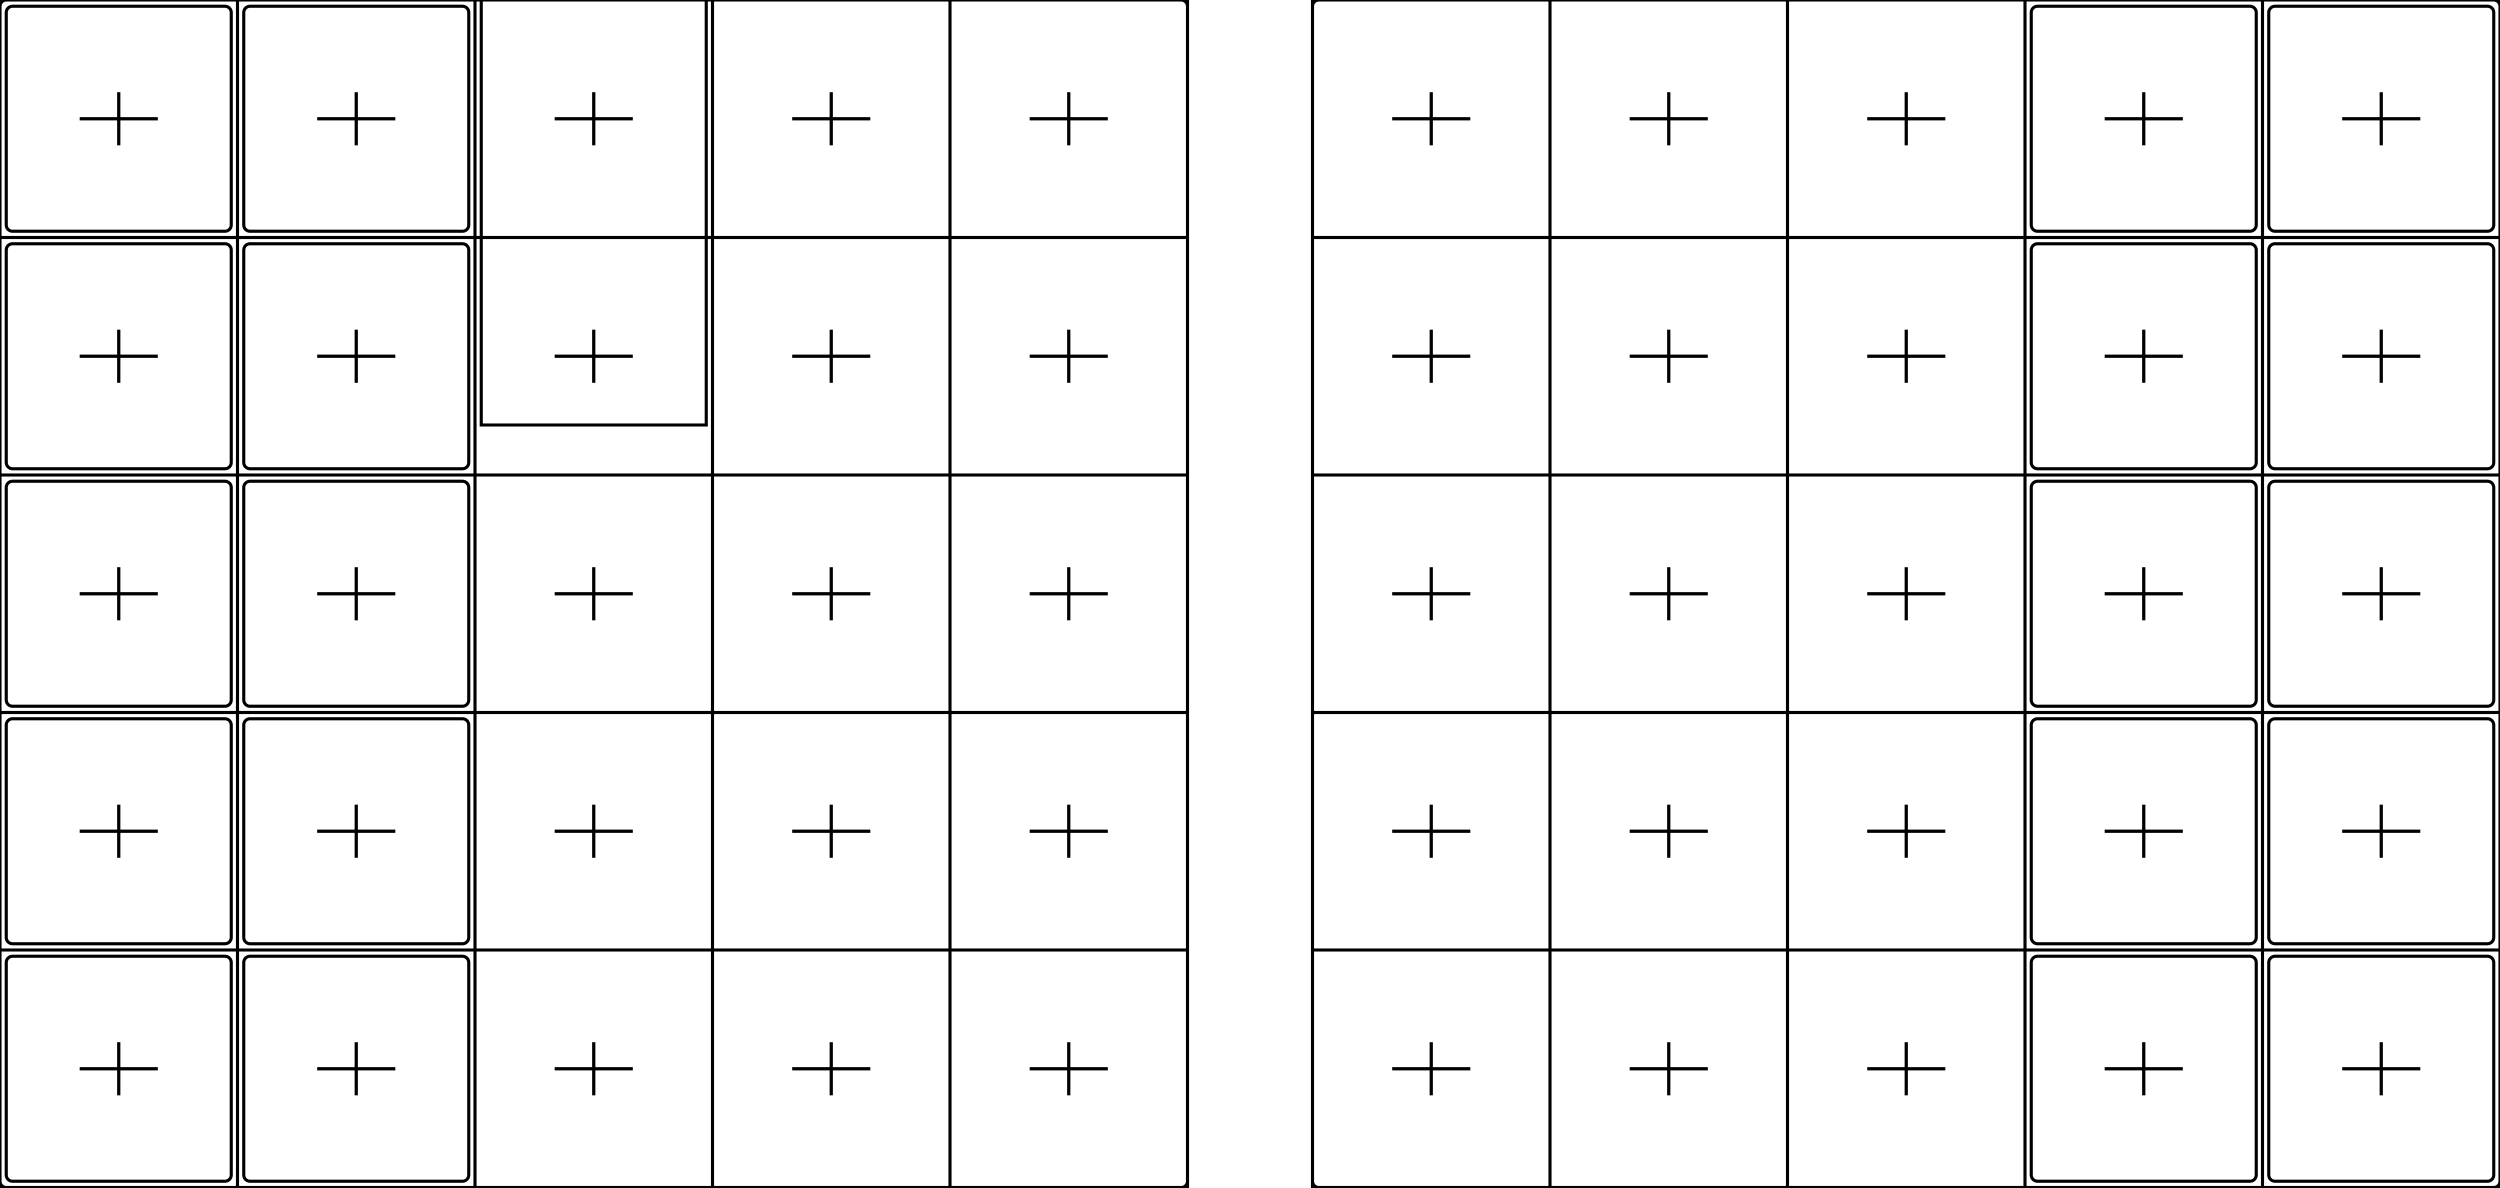
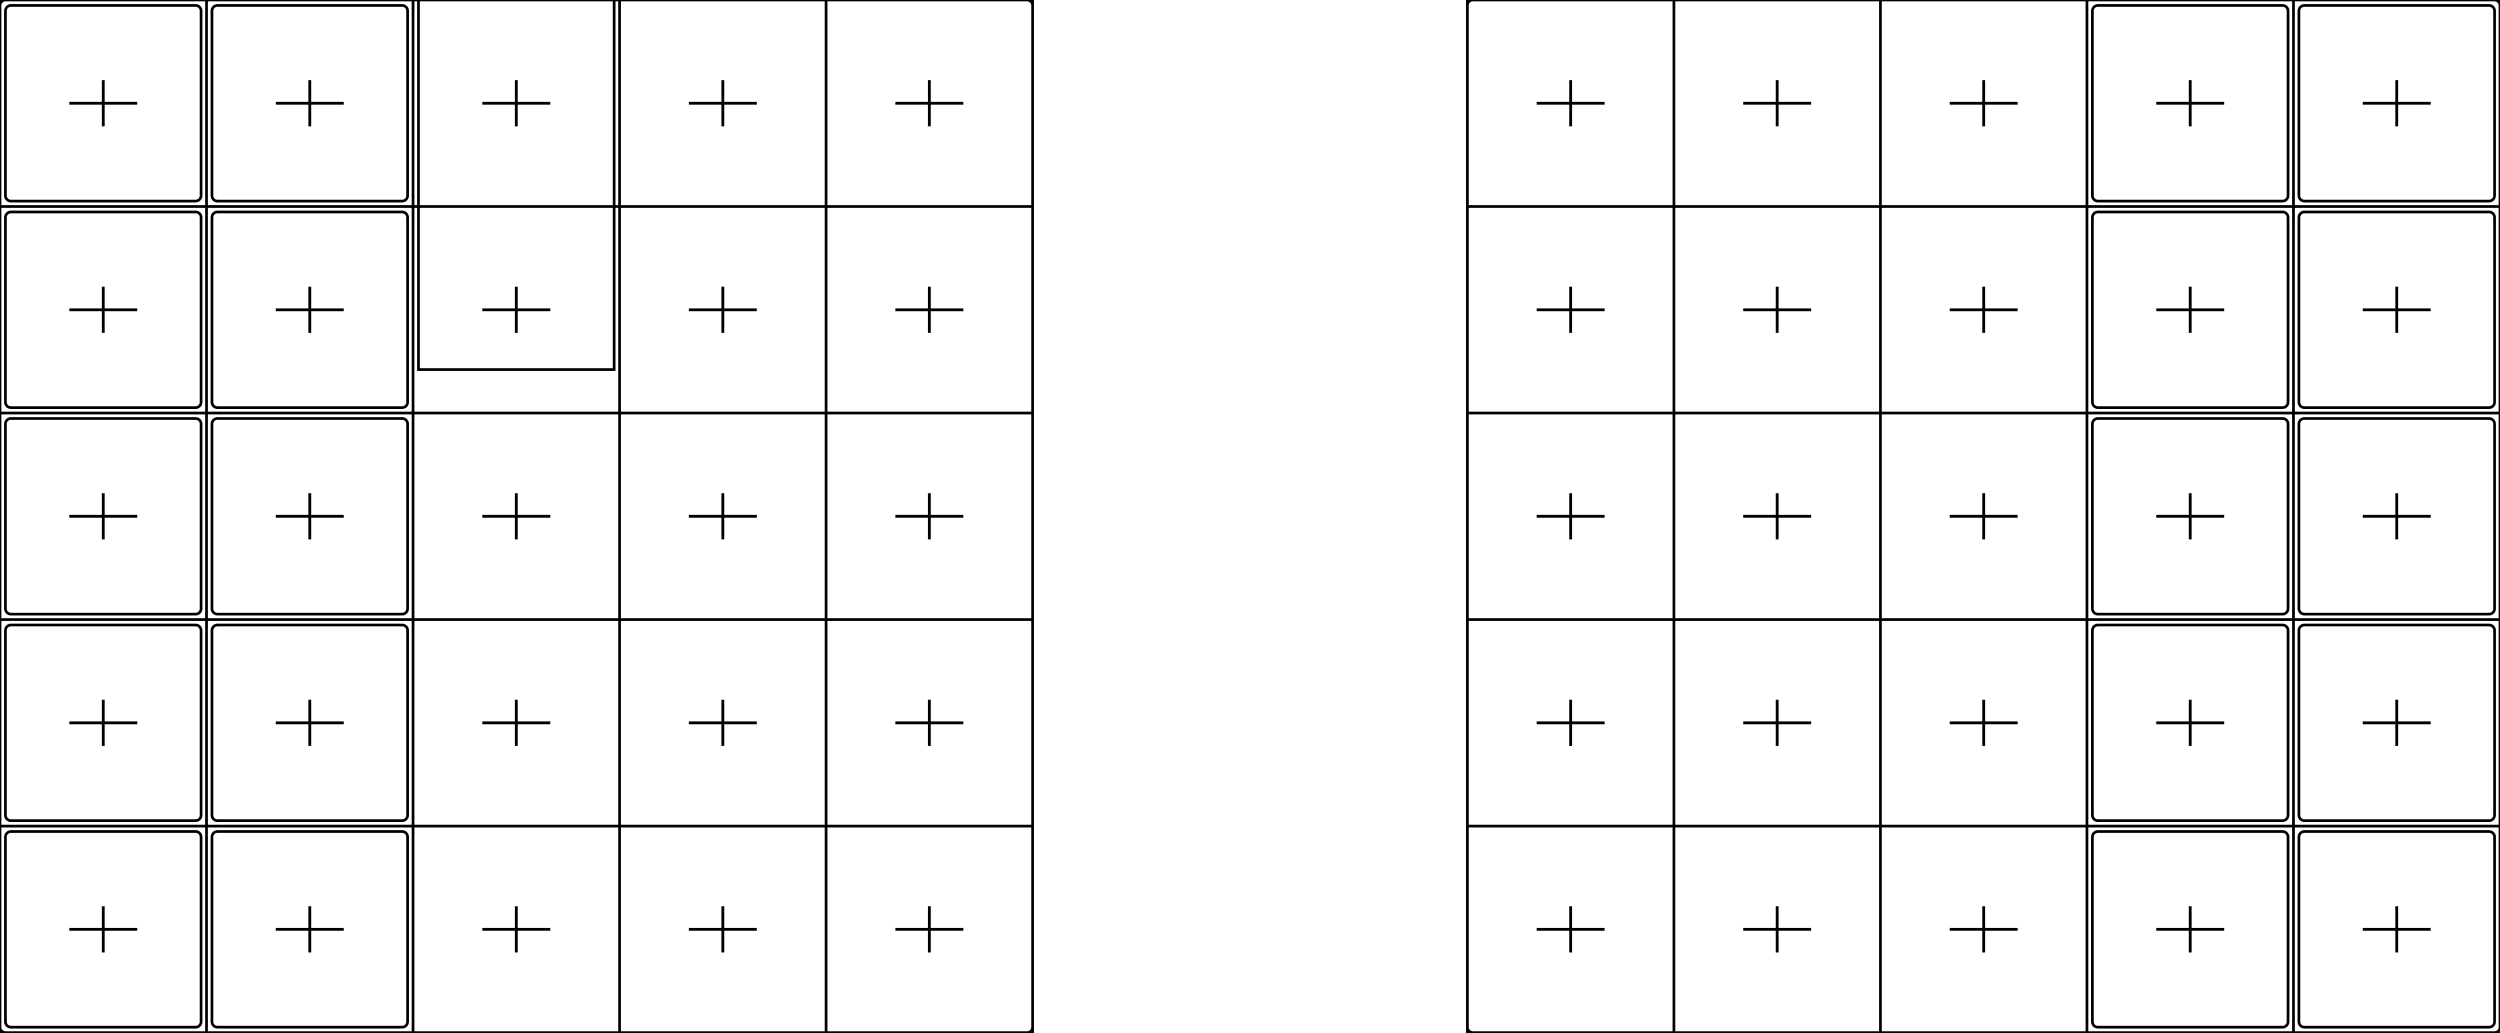
- <svg xmlns="http://www.w3.org/2000/svg" width="200mm" height="95mm" viewBox="0 0 200 95">
+ <svg xmlns="http://www.w3.org/2000/svg" width="230mm" height="95mm" viewBox="0 0 230 95">
  <g id="svgGroup" stroke-linecap="round" fill-rule="evenodd" font-size="9pt" stroke="#000" stroke-width="0.25mm" fill="none" style="stroke:#000;stroke-width:0.25mm;fill:none">
-     <path d="M 0 95 L 95 95 L 95 0 L 0 0 L 0 95 Z M 105 95 L 200 95 L 200 0 L 105 0 L 105 95 Z M 56.5 0 L 56.5 34 L 38.5 34 L 38.5 0 M 1 94.5 L 18 94.5 A 0.5 0.5 0 0 0 18.5 94 L 18.5 77 A 0.5 0.5 0 0 0 18 76.5 L 1 76.5 A 0.5 0.5 0 0 0 0.5 77 L 0.5 94 A 0.5 0.5 0 0 0 1 94.5 Z M 1 75.5 L 18 75.5 A 0.5 0.5 0 0 0 18.5 75 L 18.5 58 A 0.5 0.5 0 0 0 18 57.5 L 1 57.5 A 0.5 0.5 0 0 0 0.5 58 L 0.5 75 A 0.5 0.5 0 0 0 1 75.5 Z M 1 56.5 L 18 56.5 A 0.5 0.5 0 0 0 18.5 56 L 18.5 39 A 0.5 0.5 0 0 0 18 38.5 L 1 38.5 A 0.5 0.5 0 0 0 0.5 39 L 0.5 56 A 0.5 0.5 0 0 0 1 56.5 Z M 1 37.5 L 18 37.5 A 0.5 0.5 0 0 0 18.5 37 L 18.5 20 A 0.5 0.5 0 0 0 18 19.5 L 1 19.5 A 0.5 0.5 0 0 0 0.5 20 L 0.5 37 A 0.5 0.5 0 0 0 1 37.5 Z M 1 18.5 L 18 18.5 A 0.5 0.5 0 0 0 18.5 18 L 18.5 1 A 0.5 0.5 0 0 0 18 0.5 L 1 0.5 A 0.5 0.5 0 0 0 0.5 1 L 0.5 18 A 0.5 0.5 0 0 0 1 18.5 Z M 20 94.5 L 37 94.5 A 0.5 0.5 0 0 0 37.5 94 L 37.5 77 A 0.5 0.5 0 0 0 37 76.5 L 20 76.5 A 0.5 0.5 0 0 0 19.5 77 L 19.5 94 A 0.5 0.5 0 0 0 20 94.5 Z M 20 75.5 L 37 75.5 A 0.5 0.5 0 0 0 37.5 75 L 37.5 58 A 0.5 0.5 0 0 0 37 57.5 L 20 57.5 A 0.5 0.5 0 0 0 19.5 58 L 19.5 75 A 0.5 0.5 0 0 0 20 75.5 Z M 20 56.5 L 37 56.5 A 0.5 0.5 0 0 0 37.5 56 L 37.5 39 A 0.5 0.5 0 0 0 37 38.5 L 20 38.5 A 0.5 0.5 0 0 0 19.5 39 L 19.5 56 A 0.5 0.5 0 0 0 20 56.5 Z M 20 37.5 L 37 37.5 A 0.5 0.5 0 0 0 37.5 37 L 37.5 20 A 0.5 0.5 0 0 0 37 19.5 L 20 19.5 A 0.5 0.5 0 0 0 19.5 20 L 19.5 37 A 0.5 0.5 0 0 0 20 37.5 Z M 20 18.5 L 37 18.5 A 0.5 0.5 0 0 0 37.5 18 L 37.5 1 A 0.5 0.5 0 0 0 37 0.5 L 20 0.5 A 0.5 0.5 0 0 0 19.5 1 L 19.5 18 A 0.5 0.5 0 0 0 20 18.5 Z M 182 94.5 L 199 94.5 A 0.5 0.5 0 0 0 199.5 94 L 199.5 77 A 0.5 0.5 0 0 0 199 76.5 L 182 76.5 A 0.5 0.5 0 0 0 181.5 77 L 181.5 94 A 0.5 0.5 0 0 0 182 94.5 Z M 182 75.5 L 199 75.5 A 0.5 0.5 0 0 0 199.5 75 L 199.5 58 A 0.5 0.5 0 0 0 199 57.5 L 182 57.5 A 0.5 0.5 0 0 0 181.5 58 L 181.5 75 A 0.5 0.5 0 0 0 182 75.5 Z M 182 56.5 L 199 56.5 A 0.5 0.5 0 0 0 199.5 56 L 199.5 39 A 0.5 0.5 0 0 0 199 38.5 L 182 38.5 A 0.5 0.5 0 0 0 181.5 39 L 181.5 56 A 0.5 0.5 0 0 0 182 56.5 Z M 182 37.5 L 199 37.5 A 0.5 0.5 0 0 0 199.5 37 L 199.5 20 A 0.5 0.5 0 0 0 199 19.5 L 182 19.5 A 0.5 0.5 0 0 0 181.5 20 L 181.5 37 A 0.5 0.5 0 0 0 182 37.5 Z M 182 18.5 L 199 18.5 A 0.5 0.5 0 0 0 199.5 18 L 199.5 1 A 0.5 0.5 0 0 0 199 0.5 L 182 0.5 A 0.5 0.5 0 0 0 181.5 1 L 181.5 18 A 0.5 0.5 0 0 0 182 18.5 Z M 163 94.5 L 180 94.5 A 0.5 0.5 0 0 0 180.5 94 L 180.5 77 A 0.5 0.5 0 0 0 180 76.5 L 163 76.5 A 0.5 0.5 0 0 0 162.5 77 L 162.5 94 A 0.5 0.5 0 0 0 163 94.5 Z M 163 75.5 L 180 75.5 A 0.5 0.5 0 0 0 180.5 75 L 180.5 58 A 0.5 0.5 0 0 0 180 57.5 L 163 57.5 A 0.5 0.5 0 0 0 162.5 58 L 162.5 75 A 0.5 0.5 0 0 0 163 75.5 Z M 163 56.5 L 180 56.5 A 0.5 0.5 0 0 0 180.5 56 L 180.5 39 A 0.5 0.5 0 0 0 180 38.5 L 163 38.5 A 0.5 0.5 0 0 0 162.5 39 L 162.5 56 A 0.5 0.5 0 0 0 163 56.5 Z M 163 37.5 L 180 37.5 A 0.5 0.5 0 0 0 180.5 37 L 180.5 20 A 0.5 0.5 0 0 0 180 19.5 L 163 19.5 A 0.5 0.5 0 0 0 162.5 20 L 162.5 37 A 0.5 0.5 0 0 0 163 37.5 Z M 163 18.5 L 180 18.5 A 0.5 0.5 0 0 0 180.5 18 L 180.5 1 A 0.5 0.5 0 0 0 180 0.5 L 163 0.5 A 0.5 0.5 0 0 0 162.5 1 L 162.5 18 A 0.5 0.5 0 0 0 163 18.5 Z M 6.5 66.505 L 12.5 66.505 L 12.5 66.495 L 6.5 66.495 L 6.5 66.505 Z M 6.5 47.505 L 12.5 47.505 L 12.5 47.495 L 6.5 47.495 L 6.5 47.505 Z M 6.5 28.505 L 12.5 28.505 L 12.5 28.495 L 6.5 28.495 L 6.5 28.505 Z M 25.5 66.505 L 31.5 66.505 L 31.5 66.495 L 25.5 66.495 L 25.5 66.505 Z M 25.5 47.505 L 31.5 47.505 L 31.5 47.495 L 25.5 47.495 L 25.5 47.505 Z M 25.5 28.505 L 31.5 28.505 L 31.5 28.495 L 25.5 28.495 L 25.5 28.505 Z M 44.5 66.505 L 50.5 66.505 L 50.5 66.495 L 44.5 66.495 L 44.5 66.505 Z M 44.5 47.505 L 50.5 47.505 L 50.5 47.495 L 44.5 47.495 L 44.5 47.505 Z M 44.5 28.505 L 50.5 28.505 L 50.5 28.495 L 44.5 28.495 L 44.5 28.505 Z M 63.5 66.505 L 69.5 66.505 L 69.5 66.495 L 63.5 66.495 L 63.5 66.505 Z M 63.5 47.505 L 69.5 47.505 L 69.5 47.495 L 63.5 47.495 L 63.5 47.505 Z M 63.5 28.505 L 69.5 28.505 L 69.5 28.495 L 63.5 28.495 L 63.5 28.505 Z M 82.5 66.505 L 88.5 66.505 L 88.5 66.495 L 82.5 66.495 L 82.5 66.505 Z M 82.5 47.505 L 88.5 47.505 L 88.5 47.495 L 82.5 47.495 L 82.5 47.505 Z M 82.5 28.505 L 88.5 28.505 L 88.5 28.495 L 82.5 28.495 L 82.5 28.505 Z M 187.5 66.505 L 193.5 66.505 L 193.5 66.495 L 187.5 66.495 L 187.5 66.505 Z M 187.5 47.505 L 193.5 47.505 L 193.5 47.495 L 187.5 47.495 L 187.5 47.505 Z M 187.5 28.505 L 193.5 28.505 L 193.5 28.495 L 187.5 28.495 L 187.5 28.505 Z M 168.5 66.505 L 174.5 66.505 L 174.5 66.495 L 168.5 66.495 L 168.5 66.505 Z M 168.5 47.505 L 174.5 47.505 L 174.5 47.495 L 168.5 47.495 L 168.5 47.505 Z M 168.5 28.505 L 174.5 28.505 L 174.5 28.495 L 168.5 28.495 L 168.5 28.505 Z M 149.5 66.505 L 155.5 66.505 L 155.5 66.495 L 149.5 66.495 L 149.5 66.505 Z M 149.5 47.505 L 155.5 47.505 L 155.5 47.495 L 149.5 47.495 L 149.5 47.505 Z M 149.5 28.505 L 155.5 28.505 L 155.5 28.495 L 149.5 28.495 L 149.5 28.505 Z M 130.5 66.505 L 136.5 66.505 L 136.5 66.495 L 130.5 66.495 L 130.5 66.505 Z M 130.5 47.505 L 136.5 47.505 L 136.5 47.495 L 130.5 47.495 L 130.5 47.505 Z M 130.5 28.505 L 136.5 28.505 L 136.5 28.495 L 130.5 28.495 L 130.5 28.505 Z M 111.5 66.505 L 117.5 66.505 L 117.5 66.495 L 111.5 66.495 L 111.5 66.505 Z M 111.5 47.505 L 117.5 47.505 L 117.5 47.495 L 111.5 47.495 L 111.5 47.505 Z M 111.5 28.505 L 117.5 28.505 L 117.5 28.495 L 111.5 28.495 L 111.5 28.505 Z M 6.5 9.505 L 12.5 9.505 L 12.5 9.495 L 6.5 9.495 L 6.5 9.505 Z M 25.5 9.505 L 31.5 9.505 L 31.5 9.495 L 25.5 9.495 L 25.5 9.505 Z M 44.5 9.505 L 50.5 9.505 L 50.5 9.495 L 44.5 9.495 L 44.5 9.505 Z M 63.5 9.505 L 69.5 9.505 L 69.5 9.495 L 63.5 9.495 L 63.5 9.505 Z M 82.5 9.505 L 88.5 9.505 L 88.5 9.495 L 82.5 9.495 L 82.5 9.505 Z M 187.5 9.505 L 193.5 9.505 L 193.5 9.495 L 187.5 9.495 L 187.5 9.505 Z M 168.5 9.505 L 174.5 9.505 L 174.5 9.495 L 168.5 9.495 L 168.5 9.505 Z M 149.5 9.505 L 155.5 9.505 L 155.5 9.495 L 149.5 9.495 L 149.5 9.505 Z M 130.5 9.505 L 136.5 9.505 L 136.5 9.495 L 130.5 9.495 L 130.5 9.505 Z M 111.5 9.505 L 117.5 9.505 L 117.5 9.495 L 111.5 9.495 L 111.5 9.505 Z M 6.5 85.505 L 12.5 85.505 L 12.5 85.495 L 6.5 85.495 L 6.5 85.505 Z M 25.5 85.505 L 31.5 85.505 L 31.5 85.495 L 25.5 85.495 L 25.5 85.505 Z M 44.5 85.505 L 50.5 85.505 L 50.5 85.495 L 44.5 85.495 L 44.5 85.505 Z M 63.5 85.505 L 69.5 85.505 L 69.5 85.495 L 63.5 85.495 L 63.5 85.505 Z M 82.5 85.505 L 88.5 85.505 L 88.5 85.495 L 82.5 85.495 L 82.5 85.505 Z M 187.5 85.505 L 193.5 85.505 L 193.5 85.495 L 187.5 85.495 L 187.5 85.505 Z M 168.5 85.505 L 174.5 85.505 L 174.5 85.495 L 168.5 85.495 L 168.5 85.505 Z M 149.5 85.505 L 155.5 85.505 L 155.5 85.495 L 149.5 85.495 L 149.5 85.505 Z M 130.5 85.505 L 136.5 85.505 L 136.5 85.495 L 130.5 85.495 L 130.5 85.505 Z M 111.5 85.505 L 117.5 85.505 L 117.5 85.495 L 111.5 85.495 L 111.5 85.505 Z M 28.495 87.5 L 28.505 87.5 L 28.505 83.5 L 28.495 83.5 L 28.495 87.5 Z M 28.495 68.5 L 28.505 68.5 L 28.505 64.5 L 28.495 64.5 L 28.495 68.5 Z M 28.495 49.5 L 28.505 49.5 L 28.505 45.5 L 28.495 45.5 L 28.495 49.5 Z M 28.495 30.5 L 28.505 30.5 L 28.505 26.5 L 28.495 26.5 L 28.495 30.5 Z M 28.495 11.5 L 28.505 11.5 L 28.505 7.5 L 28.495 7.5 L 28.495 11.5 Z M 47.495 87.5 L 47.505 87.5 L 47.505 83.5 L 47.495 83.5 L 47.495 87.5 Z M 47.495 68.5 L 47.505 68.5 L 47.505 64.5 L 47.495 64.5 L 47.495 68.5 Z M 47.495 49.5 L 47.505 49.5 L 47.505 45.5 L 47.495 45.5 L 47.495 49.5 Z M 47.495 30.5 L 47.505 30.5 L 47.505 26.5 L 47.495 26.5 L 47.495 30.5 Z M 47.495 11.5 L 47.505 11.5 L 47.505 7.5 L 47.495 7.5 L 47.495 11.5 Z M 66.495 87.5 L 66.505 87.5 L 66.505 83.5 L 66.495 83.5 L 66.495 87.5 Z M 66.495 68.5 L 66.505 68.5 L 66.505 64.5 L 66.495 64.5 L 66.495 68.5 Z M 66.495 49.5 L 66.505 49.5 L 66.505 45.5 L 66.495 45.5 L 66.495 49.5 Z M 66.495 30.5 L 66.505 30.5 L 66.505 26.5 L 66.495 26.5 L 66.495 30.5 Z M 66.495 11.5 L 66.505 11.5 L 66.505 7.5 L 66.495 7.5 L 66.495 11.5 Z M 9.495 87.5 L 9.505 87.5 L 9.505 83.5 L 9.495 83.5 L 9.495 87.5 Z M 9.495 68.5 L 9.505 68.5 L 9.505 64.5 L 9.495 64.5 L 9.495 68.5 Z M 9.495 49.5 L 9.505 49.5 L 9.505 45.5 L 9.495 45.5 L 9.495 49.5 Z M 9.495 30.5 L 9.505 30.5 L 9.505 26.5 L 9.495 26.5 L 9.495 30.5 Z M 9.495 11.5 L 9.505 11.5 L 9.505 7.5 L 9.495 7.5 L 9.495 11.5 Z M 85.495 87.5 L 85.505 87.5 L 85.505 83.5 L 85.495 83.5 L 85.495 87.5 Z M 85.495 68.5 L 85.505 68.5 L 85.505 64.5 L 85.495 64.5 L 85.495 68.5 Z M 85.495 49.5 L 85.505 49.5 L 85.505 45.5 L 85.495 45.5 L 85.495 49.5 Z M 85.495 30.5 L 85.505 30.5 L 85.505 26.5 L 85.495 26.5 L 85.495 30.5 Z M 85.495 11.5 L 85.505 11.5 L 85.505 7.5 L 85.495 7.5 L 85.495 11.5 Z M 190.495 87.5 L 190.505 87.5 L 190.505 83.5 L 190.495 83.5 L 190.495 87.5 Z M 190.495 68.5 L 190.505 68.5 L 190.505 64.5 L 190.495 64.5 L 190.495 68.5 Z M 190.495 49.5 L 190.505 49.5 L 190.505 45.5 L 190.495 45.5 L 190.495 49.5 Z M 190.495 30.5 L 190.505 30.5 L 190.505 26.5 L 190.495 26.5 L 190.495 30.5 Z M 190.495 11.5 L 190.505 11.5 L 190.505 7.5 L 190.495 7.5 L 190.495 11.5 Z M 171.495 87.5 L 171.505 87.5 L 171.505 83.5 L 171.495 83.5 L 171.495 87.5 Z M 171.495 68.5 L 171.505 68.5 L 171.505 64.5 L 171.495 64.5 L 171.495 68.5 Z M 171.495 49.5 L 171.505 49.5 L 171.505 45.5 L 171.495 45.5 L 171.495 49.5 Z M 171.495 30.5 L 171.505 30.5 L 171.505 26.5 L 171.495 26.5 L 171.495 30.5 Z M 171.495 11.5 L 171.505 11.5 L 171.505 7.5 L 171.495 7.5 L 171.495 11.5 Z M 152.495 87.5 L 152.505 87.5 L 152.505 83.5 L 152.495 83.5 L 152.495 87.5 Z M 152.495 68.5 L 152.505 68.5 L 152.505 64.5 L 152.495 64.5 L 152.495 68.5 Z M 152.495 49.5 L 152.505 49.5 L 152.505 45.5 L 152.495 45.5 L 152.495 49.5 Z M 152.495 30.5 L 152.505 30.5 L 152.505 26.5 L 152.495 26.5 L 152.495 30.5 Z M 152.495 11.5 L 152.505 11.5 L 152.505 7.5 L 152.495 7.5 L 152.495 11.5 Z M 133.495 87.5 L 133.505 87.5 L 133.505 83.5 L 133.495 83.5 L 133.495 87.5 Z M 133.495 68.5 L 133.505 68.5 L 133.505 64.5 L 133.495 64.5 L 133.495 68.5 Z M 133.495 49.5 L 133.505 49.5 L 133.505 45.5 L 133.495 45.5 L 133.495 49.5 Z M 133.495 30.5 L 133.505 30.5 L 133.505 26.5 L 133.495 26.5 L 133.495 30.5 Z M 133.495 11.5 L 133.505 11.5 L 133.505 7.5 L 133.495 7.5 L 133.495 11.5 Z M 114.495 87.5 L 114.505 87.5 L 114.505 83.5 L 114.495 83.5 L 114.495 87.5 Z M 114.495 68.5 L 114.505 68.5 L 114.505 64.5 L 114.495 64.5 L 114.495 68.5 Z M 114.495 49.5 L 114.505 49.5 L 114.505 45.5 L 114.495 45.5 L 114.495 49.5 Z M 114.495 30.5 L 114.505 30.5 L 114.505 26.5 L 114.495 26.5 L 114.495 30.5 Z M 114.495 11.5 L 114.505 11.5 L 114.505 7.5 L 114.495 7.5 L 114.495 11.5 Z M 95 94.5 A 0.5 0.5 0 0 1 94.5 95 M 94.5 0 A 0.5 0.5 0 0 1 95 0.5 M 0 0.5 A 0.5 0.5 0 0 1 0.5 0 M 0.5 95 A 0.5 0.5 0 0 1 0 94.5 M 200 94.5 A 0.5 0.5 0 0 1 199.5 95 M 199.5 0 A 0.5 0.5 0 0 1 200 0.5 M 105 0.5 A 0.5 0.5 0 0 1 105.5 0 M 105.5 95 A 0.5 0.5 0 0 1 105 94.5 M 19 95 19 0 M 0 76 95 76 M 0 57 95 57 M 0 38 95 38 M 0 19 95 19 M 38 95 38 0 M 57 95 57 0 M 76 95 76 0 M 105 76 200 76 M 181 95 181 0 M 105 57 200 57 M 105 38 200 38 M 105 19 200 19 M 162 95 162 0 M 143 95 143 0 M 124 95 124 0" vector-effect="non-scaling-stroke" />
+     <path d="M 0 95 L 95 95 L 95 0 L 0 0 L 0 95 Z M 135 95 L 230 95 L 230 0 L 135 0 L 135 95 Z M 56.5 0 L 56.5 34 L 38.5 34 L 38.5 0 M 1 94.5 L 18 94.5 A 0.5 0.5 0 0 0 18.5 94 L 18.5 77 A 0.5 0.5 0 0 0 18 76.5 L 1 76.5 A 0.5 0.5 0 0 0 0.5 77 L 0.5 94 A 0.5 0.5 0 0 0 1 94.5 Z M 1 75.5 L 18 75.5 A 0.5 0.5 0 0 0 18.5 75 L 18.5 58 A 0.5 0.5 0 0 0 18 57.5 L 1 57.5 A 0.5 0.5 0 0 0 0.5 58 L 0.5 75 A 0.5 0.5 0 0 0 1 75.5 Z M 1 56.5 L 18 56.5 A 0.5 0.5 0 0 0 18.5 56 L 18.5 39 A 0.5 0.5 0 0 0 18 38.5 L 1 38.5 A 0.5 0.5 0 0 0 0.5 39 L 0.5 56 A 0.5 0.5 0 0 0 1 56.5 Z M 1 37.5 L 18 37.5 A 0.5 0.5 0 0 0 18.5 37 L 18.5 20 A 0.5 0.5 0 0 0 18 19.5 L 1 19.5 A 0.5 0.5 0 0 0 0.5 20 L 0.5 37 A 0.5 0.5 0 0 0 1 37.5 Z M 1 18.5 L 18 18.5 A 0.5 0.5 0 0 0 18.5 18 L 18.5 1 A 0.5 0.5 0 0 0 18 0.5 L 1 0.5 A 0.5 0.5 0 0 0 0.5 1 L 0.5 18 A 0.5 0.5 0 0 0 1 18.5 Z M 20 94.5 L 37 94.5 A 0.5 0.5 0 0 0 37.5 94 L 37.5 77 A 0.5 0.5 0 0 0 37 76.5 L 20 76.5 A 0.5 0.5 0 0 0 19.5 77 L 19.5 94 A 0.5 0.5 0 0 0 20 94.5 Z M 20 75.5 L 37 75.5 A 0.5 0.5 0 0 0 37.5 75 L 37.5 58 A 0.5 0.5 0 0 0 37 57.5 L 20 57.5 A 0.5 0.5 0 0 0 19.5 58 L 19.5 75 A 0.5 0.5 0 0 0 20 75.5 Z M 20 56.5 L 37 56.5 A 0.5 0.5 0 0 0 37.5 56 L 37.5 39 A 0.5 0.5 0 0 0 37 38.5 L 20 38.5 A 0.5 0.5 0 0 0 19.5 39 L 19.5 56 A 0.5 0.5 0 0 0 20 56.5 Z M 20 37.5 L 37 37.5 A 0.5 0.5 0 0 0 37.5 37 L 37.5 20 A 0.5 0.5 0 0 0 37 19.5 L 20 19.5 A 0.5 0.5 0 0 0 19.5 20 L 19.5 37 A 0.5 0.5 0 0 0 20 37.5 Z M 20 18.5 L 37 18.5 A 0.5 0.5 0 0 0 37.5 18 L 37.5 1 A 0.5 0.5 0 0 0 37 0.5 L 20 0.5 A 0.5 0.5 0 0 0 19.5 1 L 19.5 18 A 0.5 0.5 0 0 0 20 18.5 Z M 212 94.5 L 229 94.5 A 0.5 0.5 0 0 0 229.5 94 L 229.5 77 A 0.5 0.5 0 0 0 229 76.5 L 212 76.5 A 0.5 0.5 0 0 0 211.5 77 L 211.5 94 A 0.5 0.5 0 0 0 212 94.5 Z M 212 75.5 L 229 75.5 A 0.5 0.5 0 0 0 229.5 75 L 229.5 58 A 0.5 0.5 0 0 0 229 57.5 L 212 57.5 A 0.5 0.5 0 0 0 211.5 58 L 211.5 75 A 0.5 0.5 0 0 0 212 75.5 Z M 212 56.5 L 229 56.5 A 0.5 0.5 0 0 0 229.5 56 L 229.5 39 A 0.5 0.5 0 0 0 229 38.5 L 212 38.5 A 0.5 0.5 0 0 0 211.5 39 L 211.5 56 A 0.5 0.5 0 0 0 212 56.5 Z M 212 37.5 L 229 37.5 A 0.5 0.5 0 0 0 229.5 37 L 229.5 20 A 0.5 0.5 0 0 0 229 19.5 L 212 19.5 A 0.5 0.5 0 0 0 211.5 20 L 211.5 37 A 0.5 0.5 0 0 0 212 37.5 Z M 212 18.5 L 229 18.5 A 0.5 0.5 0 0 0 229.5 18 L 229.5 1 A 0.5 0.5 0 0 0 229 0.5 L 212 0.5 A 0.5 0.5 0 0 0 211.5 1 L 211.5 18 A 0.5 0.5 0 0 0 212 18.5 Z M 193 94.5 L 210 94.5 A 0.5 0.5 0 0 0 210.5 94 L 210.5 77 A 0.5 0.5 0 0 0 210 76.5 L 193 76.5 A 0.5 0.5 0 0 0 192.5 77 L 192.5 94 A 0.5 0.5 0 0 0 193 94.5 Z M 193 75.5 L 210 75.5 A 0.5 0.5 0 0 0 210.5 75 L 210.5 58 A 0.5 0.5 0 0 0 210 57.5 L 193 57.5 A 0.5 0.5 0 0 0 192.5 58 L 192.5 75 A 0.5 0.5 0 0 0 193 75.5 Z M 193 56.5 L 210 56.5 A 0.5 0.5 0 0 0 210.5 56 L 210.5 39 A 0.5 0.5 0 0 0 210 38.5 L 193 38.5 A 0.5 0.5 0 0 0 192.5 39 L 192.5 56 A 0.5 0.5 0 0 0 193 56.5 Z M 193 37.5 L 210 37.5 A 0.5 0.5 0 0 0 210.5 37 L 210.5 20 A 0.5 0.5 0 0 0 210 19.5 L 193 19.5 A 0.5 0.5 0 0 0 192.5 20 L 192.5 37 A 0.5 0.5 0 0 0 193 37.5 Z M 193 18.5 L 210 18.5 A 0.5 0.5 0 0 0 210.5 18 L 210.5 1 A 0.5 0.5 0 0 0 210 0.5 L 193 0.5 A 0.5 0.5 0 0 0 192.5 1 L 192.5 18 A 0.5 0.5 0 0 0 193 18.5 Z M 6.5 66.505 L 12.5 66.505 L 12.5 66.495 L 6.5 66.495 L 6.5 66.505 Z M 6.5 47.505 L 12.5 47.505 L 12.5 47.495 L 6.5 47.495 L 6.5 47.505 Z M 6.5 28.505 L 12.5 28.505 L 12.5 28.495 L 6.5 28.495 L 6.5 28.505 Z M 25.5 66.505 L 31.5 66.505 L 31.5 66.495 L 25.5 66.495 L 25.5 66.505 Z M 25.5 47.505 L 31.5 47.505 L 31.5 47.495 L 25.5 47.495 L 25.5 47.505 Z M 25.5 28.505 L 31.5 28.505 L 31.5 28.495 L 25.5 28.495 L 25.5 28.505 Z M 44.5 66.505 L 50.5 66.505 L 50.5 66.495 L 44.5 66.495 L 44.5 66.505 Z M 44.5 47.505 L 50.5 47.505 L 50.5 47.495 L 44.5 47.495 L 44.5 47.505 Z M 44.5 28.505 L 50.5 28.505 L 50.5 28.495 L 44.5 28.495 L 44.5 28.505 Z M 63.5 66.505 L 69.5 66.505 L 69.5 66.495 L 63.5 66.495 L 63.5 66.505 Z M 63.5 47.505 L 69.5 47.505 L 69.5 47.495 L 63.5 47.495 L 63.5 47.505 Z M 63.5 28.505 L 69.5 28.505 L 69.5 28.495 L 63.5 28.495 L 63.5 28.505 Z M 82.5 66.505 L 88.5 66.505 L 88.5 66.495 L 82.5 66.495 L 82.5 66.505 Z M 82.5 47.505 L 88.5 47.505 L 88.5 47.495 L 82.5 47.495 L 82.5 47.505 Z M 82.5 28.505 L 88.5 28.505 L 88.5 28.495 L 82.5 28.495 L 82.5 28.505 Z M 217.5 66.505 L 223.5 66.505 L 223.5 66.495 L 217.5 66.495 L 217.5 66.505 Z M 217.5 47.505 L 223.5 47.505 L 223.5 47.495 L 217.5 47.495 L 217.5 47.505 Z M 217.5 28.505 L 223.5 28.505 L 223.5 28.495 L 217.5 28.495 L 217.5 28.505 Z M 198.5 66.505 L 204.5 66.505 L 204.5 66.495 L 198.5 66.495 L 198.5 66.505 Z M 198.5 47.505 L 204.5 47.505 L 204.5 47.495 L 198.5 47.495 L 198.5 47.505 Z M 198.5 28.505 L 204.5 28.505 L 204.5 28.495 L 198.5 28.495 L 198.5 28.505 Z M 179.5 66.505 L 185.5 66.505 L 185.5 66.495 L 179.5 66.495 L 179.5 66.505 Z M 179.5 47.505 L 185.5 47.505 L 185.5 47.495 L 179.5 47.495 L 179.5 47.505 Z M 179.5 28.505 L 185.5 28.505 L 185.5 28.495 L 179.5 28.495 L 179.5 28.505 Z M 160.5 66.505 L 166.5 66.505 L 166.5 66.495 L 160.5 66.495 L 160.5 66.505 Z M 160.5 47.505 L 166.5 47.505 L 166.5 47.495 L 160.5 47.495 L 160.5 47.505 Z M 160.5 28.505 L 166.5 28.505 L 166.5 28.495 L 160.5 28.495 L 160.5 28.505 Z M 141.5 66.505 L 147.5 66.505 L 147.5 66.495 L 141.5 66.495 L 141.5 66.505 Z M 141.5 47.505 L 147.5 47.505 L 147.5 47.495 L 141.5 47.495 L 141.5 47.505 Z M 141.5 28.505 L 147.5 28.505 L 147.5 28.495 L 141.5 28.495 L 141.5 28.505 Z M 6.5 9.505 L 12.5 9.505 L 12.5 9.495 L 6.5 9.495 L 6.5 9.505 Z M 25.5 9.505 L 31.5 9.505 L 31.5 9.495 L 25.5 9.495 L 25.5 9.505 Z M 44.5 9.505 L 50.5 9.505 L 50.5 9.495 L 44.5 9.495 L 44.5 9.505 Z M 63.5 9.505 L 69.5 9.505 L 69.5 9.495 L 63.5 9.495 L 63.5 9.505 Z M 82.5 9.505 L 88.5 9.505 L 88.5 9.495 L 82.5 9.495 L 82.5 9.505 Z M 217.5 9.505 L 223.5 9.505 L 223.5 9.495 L 217.5 9.495 L 217.5 9.505 Z M 198.5 9.505 L 204.5 9.505 L 204.5 9.495 L 198.5 9.495 L 198.5 9.505 Z M 179.5 9.505 L 185.5 9.505 L 185.5 9.495 L 179.5 9.495 L 179.5 9.505 Z M 160.5 9.505 L 166.5 9.505 L 166.5 9.495 L 160.5 9.495 L 160.5 9.505 Z M 141.5 9.505 L 147.5 9.505 L 147.5 9.495 L 141.5 9.495 L 141.5 9.505 Z M 6.5 85.505 L 12.5 85.505 L 12.5 85.495 L 6.5 85.495 L 6.5 85.505 Z M 25.5 85.505 L 31.5 85.505 L 31.5 85.495 L 25.5 85.495 L 25.5 85.505 Z M 44.5 85.505 L 50.5 85.505 L 50.5 85.495 L 44.5 85.495 L 44.5 85.505 Z M 63.5 85.505 L 69.5 85.505 L 69.5 85.495 L 63.5 85.495 L 63.5 85.505 Z M 82.5 85.505 L 88.5 85.505 L 88.5 85.495 L 82.5 85.495 L 82.5 85.505 Z M 217.5 85.505 L 223.5 85.505 L 223.5 85.495 L 217.5 85.495 L 217.5 85.505 Z M 198.5 85.505 L 204.5 85.505 L 204.5 85.495 L 198.5 85.495 L 198.5 85.505 Z M 179.5 85.505 L 185.5 85.505 L 185.5 85.495 L 179.5 85.495 L 179.5 85.505 Z M 160.5 85.505 L 166.5 85.505 L 166.5 85.495 L 160.5 85.495 L 160.5 85.505 Z M 141.5 85.505 L 147.5 85.505 L 147.5 85.495 L 141.5 85.495 L 141.5 85.505 Z M 28.495 87.5 L 28.505 87.5 L 28.505 83.5 L 28.495 83.5 L 28.495 87.5 Z M 28.495 68.5 L 28.505 68.5 L 28.505 64.5 L 28.495 64.5 L 28.495 68.5 Z M 28.495 49.5 L 28.505 49.5 L 28.505 45.5 L 28.495 45.5 L 28.495 49.5 Z M 28.495 30.5 L 28.505 30.5 L 28.505 26.5 L 28.495 26.5 L 28.495 30.5 Z M 28.495 11.5 L 28.505 11.5 L 28.505 7.5 L 28.495 7.5 L 28.495 11.5 Z M 47.495 87.5 L 47.505 87.5 L 47.505 83.5 L 47.495 83.5 L 47.495 87.5 Z M 47.495 68.5 L 47.505 68.5 L 47.505 64.5 L 47.495 64.5 L 47.495 68.5 Z M 47.495 49.5 L 47.505 49.5 L 47.505 45.5 L 47.495 45.5 L 47.495 49.5 Z M 47.495 30.5 L 47.505 30.5 L 47.505 26.5 L 47.495 26.5 L 47.495 30.5 Z M 47.495 11.5 L 47.505 11.5 L 47.505 7.5 L 47.495 7.5 L 47.495 11.5 Z M 66.495 87.5 L 66.505 87.5 L 66.505 83.5 L 66.495 83.5 L 66.495 87.5 Z M 66.495 68.5 L 66.505 68.5 L 66.505 64.5 L 66.495 64.5 L 66.495 68.5 Z M 66.495 49.5 L 66.505 49.5 L 66.505 45.5 L 66.495 45.5 L 66.495 49.5 Z M 66.495 30.5 L 66.505 30.5 L 66.505 26.5 L 66.495 26.5 L 66.495 30.5 Z M 66.495 11.5 L 66.505 11.5 L 66.505 7.5 L 66.495 7.5 L 66.495 11.5 Z M 9.495 87.5 L 9.505 87.5 L 9.505 83.5 L 9.495 83.5 L 9.495 87.5 Z M 9.495 68.5 L 9.505 68.5 L 9.505 64.5 L 9.495 64.5 L 9.495 68.5 Z M 9.495 49.5 L 9.505 49.5 L 9.505 45.5 L 9.495 45.5 L 9.495 49.5 Z M 9.495 30.5 L 9.505 30.5 L 9.505 26.5 L 9.495 26.5 L 9.495 30.5 Z M 9.495 11.5 L 9.505 11.5 L 9.505 7.5 L 9.495 7.5 L 9.495 11.5 Z M 85.495 87.5 L 85.505 87.5 L 85.505 83.5 L 85.495 83.5 L 85.495 87.5 Z M 85.495 68.5 L 85.505 68.5 L 85.505 64.5 L 85.495 64.5 L 85.495 68.5 Z M 85.495 49.5 L 85.505 49.5 L 85.505 45.5 L 85.495 45.5 L 85.495 49.5 Z M 85.495 30.5 L 85.505 30.5 L 85.505 26.5 L 85.495 26.5 L 85.495 30.5 Z M 85.495 11.5 L 85.505 11.5 L 85.505 7.5 L 85.495 7.5 L 85.495 11.5 Z M 220.495 87.5 L 220.505 87.5 L 220.505 83.5 L 220.495 83.5 L 220.495 87.5 Z M 220.495 68.5 L 220.505 68.5 L 220.505 64.5 L 220.495 64.5 L 220.495 68.5 Z M 220.495 49.5 L 220.505 49.5 L 220.505 45.5 L 220.495 45.5 L 220.495 49.5 Z M 220.495 30.5 L 220.505 30.5 L 220.505 26.5 L 220.495 26.5 L 220.495 30.5 Z M 220.495 11.5 L 220.505 11.5 L 220.505 7.5 L 220.495 7.5 L 220.495 11.5 Z M 201.495 87.5 L 201.505 87.5 L 201.505 83.5 L 201.495 83.5 L 201.495 87.5 Z M 201.495 68.5 L 201.505 68.5 L 201.505 64.5 L 201.495 64.5 L 201.495 68.5 Z M 201.495 49.5 L 201.505 49.5 L 201.505 45.5 L 201.495 45.5 L 201.495 49.5 Z M 201.495 30.5 L 201.505 30.5 L 201.505 26.5 L 201.495 26.5 L 201.495 30.5 Z M 201.495 11.5 L 201.505 11.5 L 201.505 7.5 L 201.495 7.5 L 201.495 11.5 Z M 182.495 87.5 L 182.505 87.5 L 182.505 83.5 L 182.495 83.5 L 182.495 87.5 Z M 182.495 68.5 L 182.505 68.5 L 182.505 64.5 L 182.495 64.5 L 182.495 68.5 Z M 182.495 49.5 L 182.505 49.5 L 182.505 45.5 L 182.495 45.5 L 182.495 49.5 Z M 182.495 30.5 L 182.505 30.5 L 182.505 26.5 L 182.495 26.5 L 182.495 30.5 Z M 182.495 11.5 L 182.505 11.5 L 182.505 7.5 L 182.495 7.5 L 182.495 11.5 Z M 163.495 87.5 L 163.505 87.5 L 163.505 83.5 L 163.495 83.5 L 163.495 87.5 Z M 163.495 68.5 L 163.505 68.5 L 163.505 64.5 L 163.495 64.5 L 163.495 68.5 Z M 163.495 49.5 L 163.505 49.5 L 163.505 45.5 L 163.495 45.5 L 163.495 49.5 Z M 163.495 30.5 L 163.505 30.5 L 163.505 26.5 L 163.495 26.5 L 163.495 30.5 Z M 163.495 11.5 L 163.505 11.5 L 163.505 7.5 L 163.495 7.5 L 163.495 11.5 Z M 144.495 87.5 L 144.505 87.5 L 144.505 83.5 L 144.495 83.5 L 144.495 87.5 Z M 144.495 68.5 L 144.505 68.5 L 144.505 64.5 L 144.495 64.5 L 144.495 68.5 Z M 144.495 49.5 L 144.505 49.5 L 144.505 45.5 L 144.495 45.5 L 144.495 49.5 Z M 144.495 30.5 L 144.505 30.5 L 144.505 26.5 L 144.495 26.5 L 144.495 30.5 Z M 144.495 11.5 L 144.505 11.5 L 144.505 7.5 L 144.495 7.5 L 144.495 11.5 Z M 95 94.5 A 0.5 0.5 0 0 1 94.5 95 M 94.5 0 A 0.5 0.5 0 0 1 95 0.5 M 0 0.5 A 0.5 0.5 0 0 1 0.5 0 M 0.5 95 A 0.5 0.5 0 0 1 0 94.5 M 230 94.5 A 0.5 0.5 0 0 1 229.5 95 M 229.5 0 A 0.5 0.5 0 0 1 230 0.5 M 135 0.5 A 0.5 0.5 0 0 1 135.5 0 M 135.5 95 A 0.5 0.5 0 0 1 135 94.5 M 19 95 19 0 M 0 76 95 76 M 0 57 95 57 M 0 38 95 38 M 0 19 95 19 M 38 95 38 0 M 57 95 57 0 M 76 95 76 0 M 135 76 230 76 M 211 95 211 0 M 135 57 230 57 M 135 38 230 38 M 135 19 230 19 M 192 95 192 0 M 173 95 173 0 M 154 95 154 0" vector-effect="non-scaling-stroke" />
  </g>
</svg>
